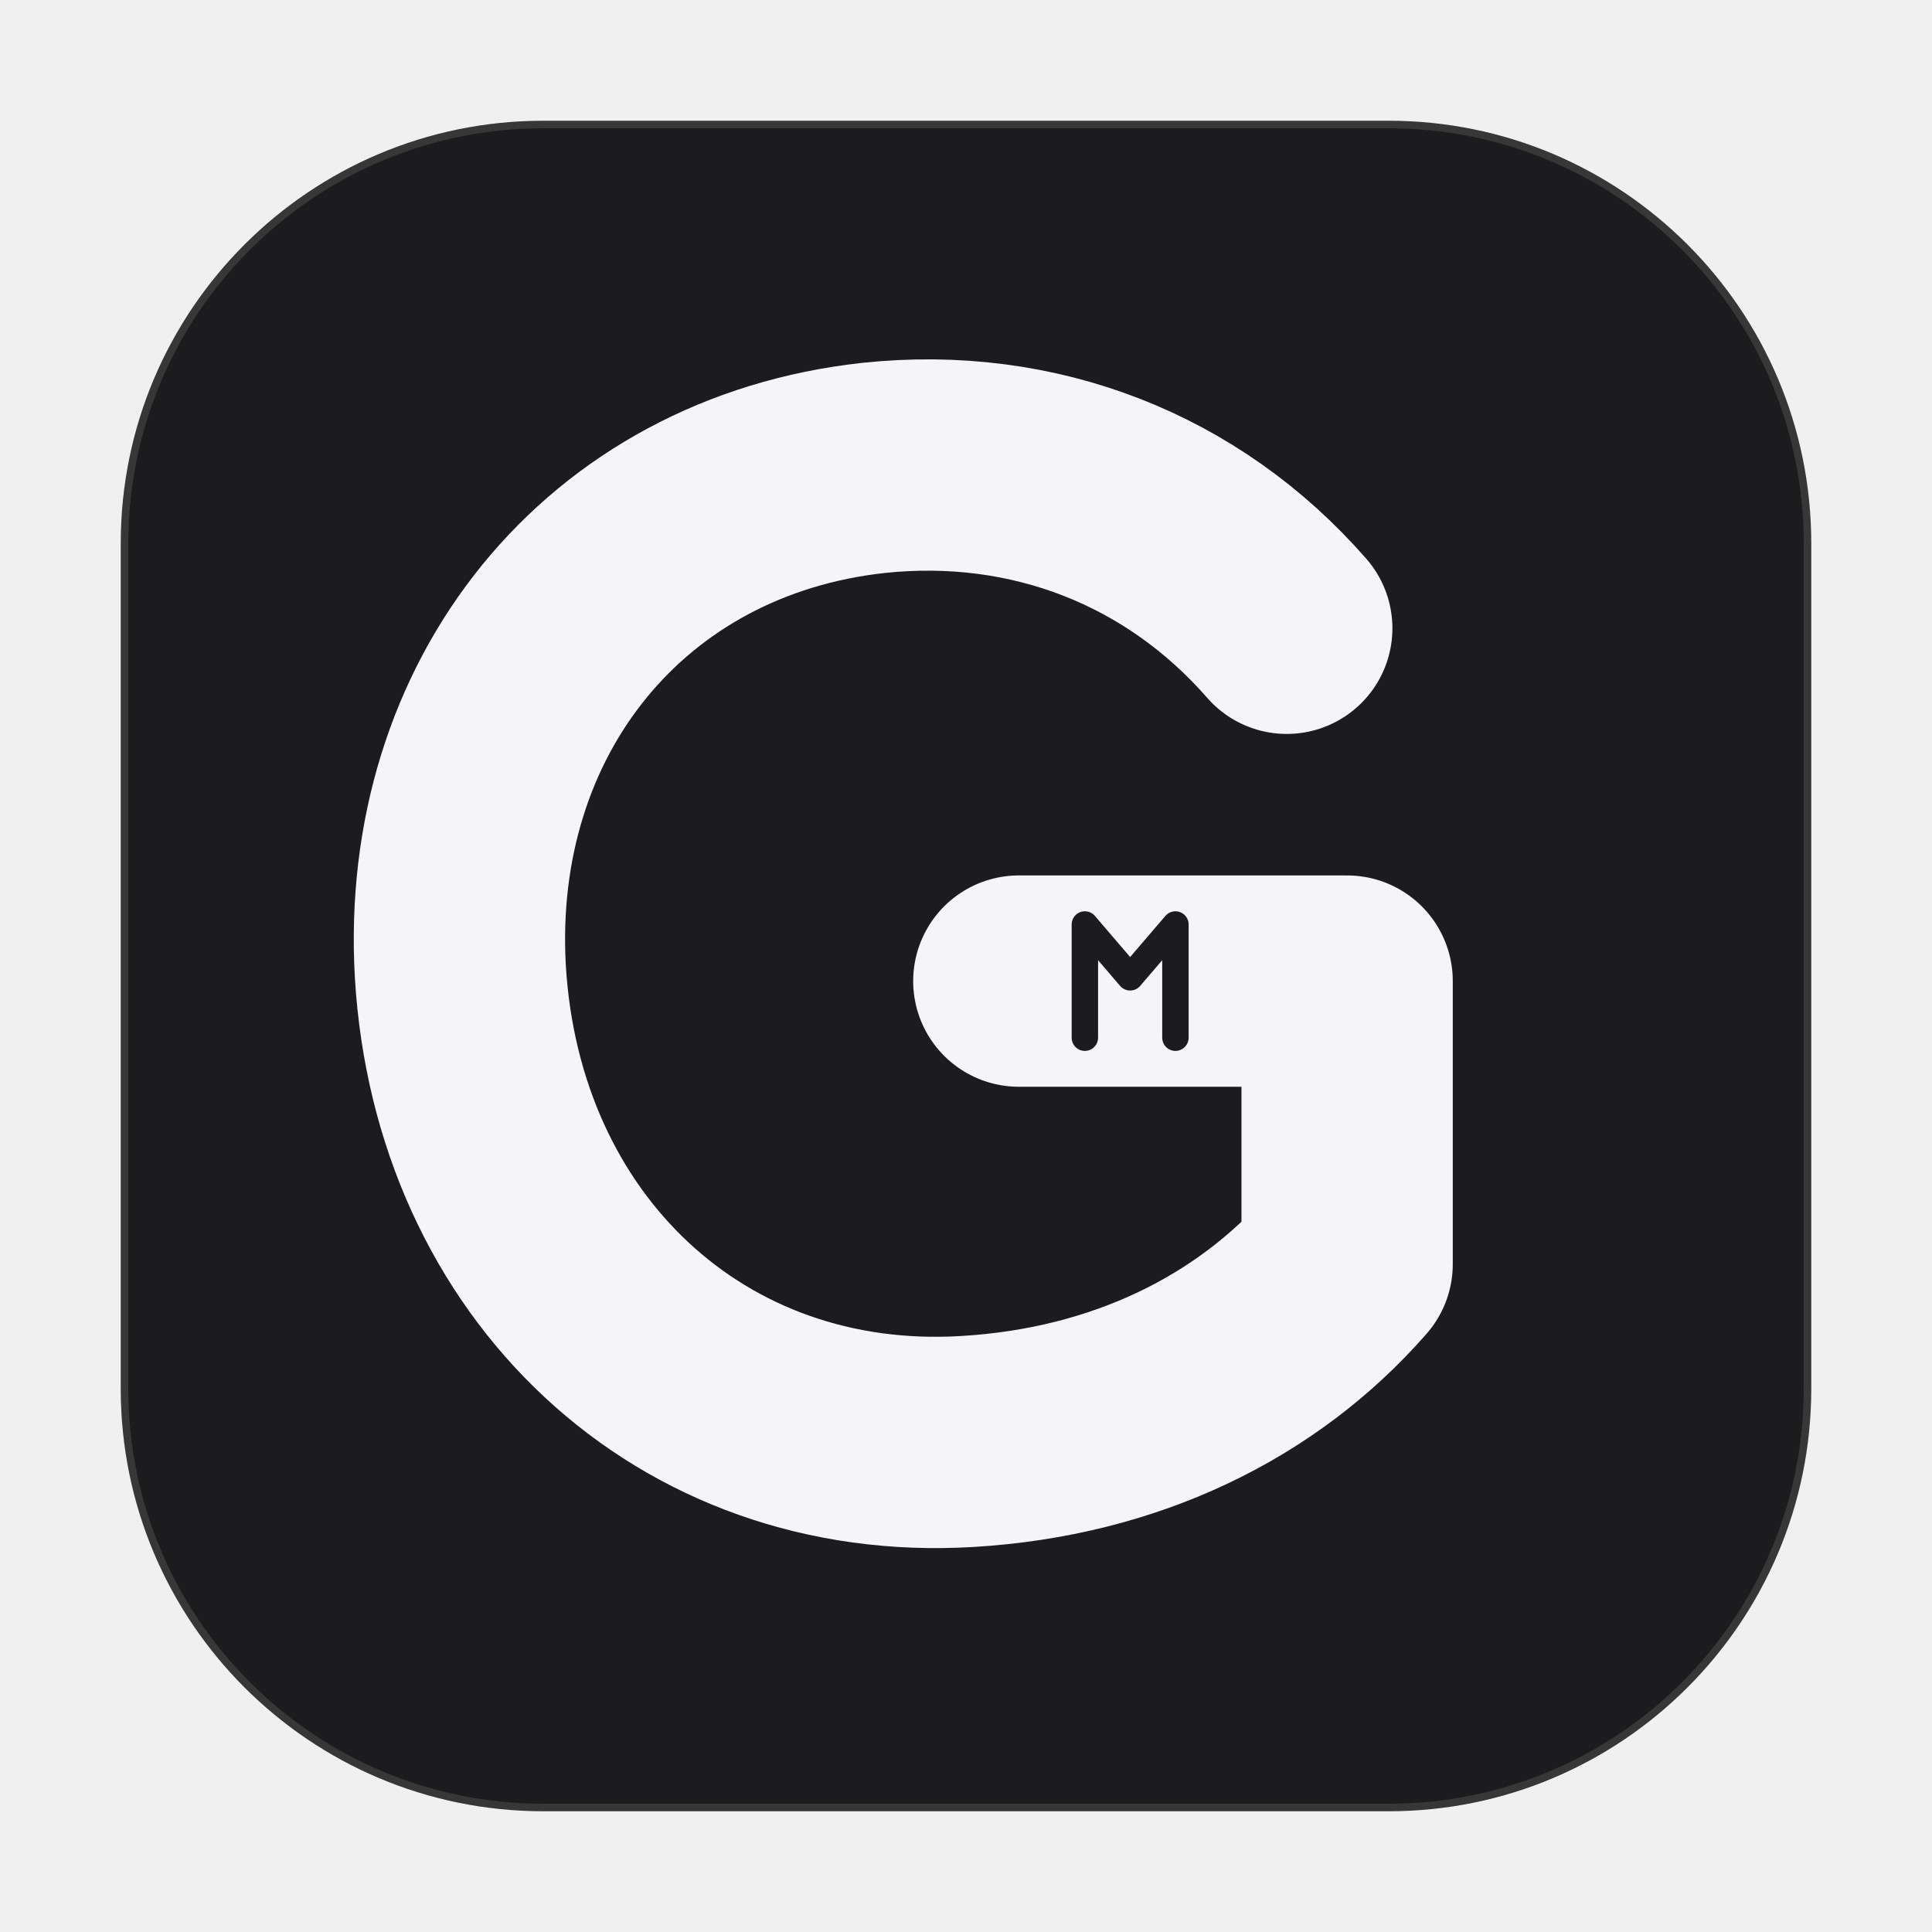
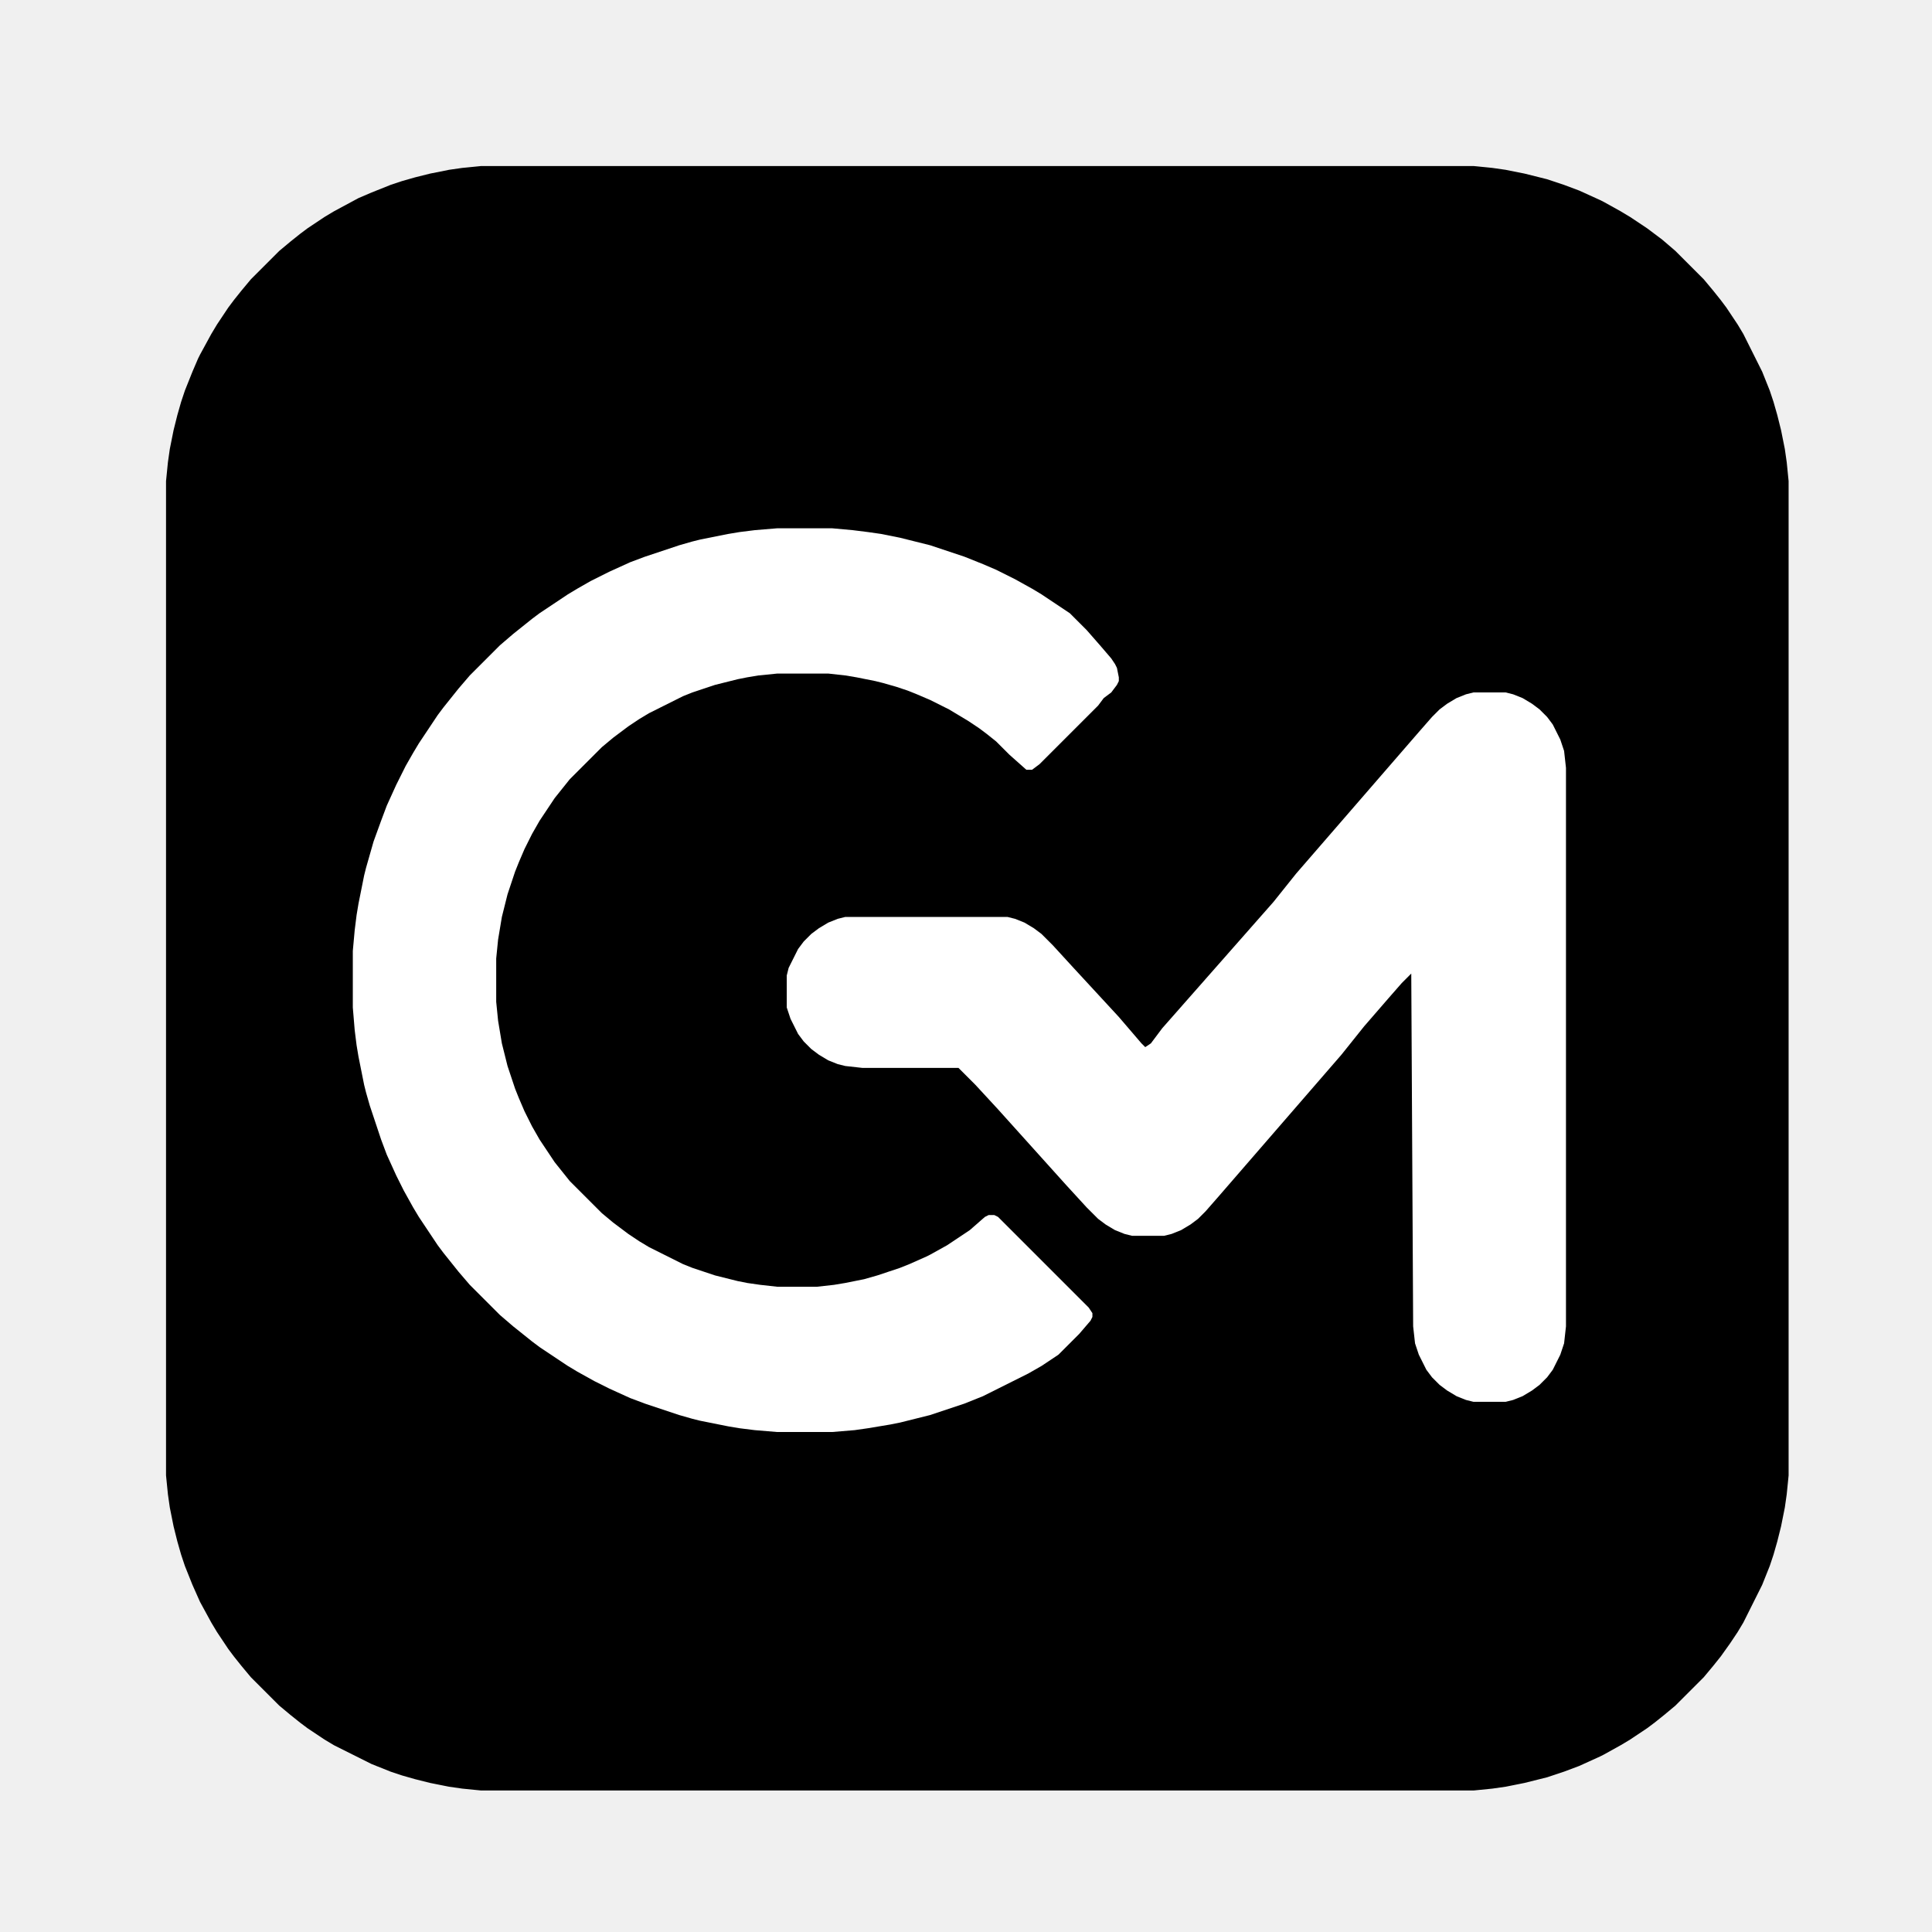
<svg xmlns="http://www.w3.org/2000/svg" viewBox="0 0 1024 1024" fill="none">
-   <rect x="64" y="64" width="896" height="896" rx="224" fill="#1C1C1E" />
-   <rect x="66" y="66" width="892" height="892" rx="222" stroke="#FFFFFF" stroke-opacity="0.12" stroke-width="4" />
-   <path d="M682 333C627 270 548 239 463 248C326 263 236 375 244 515C253 666 366 773 513 764C596 759 666 725 714 670V520H540" stroke="#F5F5F7" stroke-width="112" stroke-linecap="round" stroke-linejoin="round" />
-   <g stroke="#1C1C1E" stroke-width="14" stroke-linecap="round" stroke-linejoin="round">
-     <path d="M575 550V490L599 518L623 490V550" />
-   </g>
+   <path fill="#000000" d="M255 88L245 89L238 90L233 91L228 92L224 93L220 94L213 96L210 97L207 98L202 100L197 102L190 105L177 112L172 115L163 121L159 124L154 128L148 133L133 148L128 154L124 159L121 163L115 172L112 177L106 188L105 190L102 197L100 202L98 207L97 210L96 213L94 220L93 224L92 228L91 233L90 238L89 245L88 255V782L89 792L90 799L91 804L92 809L93 813L94 817L96 824L97 827L98 830L100 835L102 840L106 849L112 860L115 865L121 874L124 878L128 883L133 889L148 904L154 909L159 913L163 916L172 922L177 925L197 935L202 937L207 939L210 940L213 941L220 943L224 944L228 945L233 946L238 947L245 948L255 949H781L791 948L798 947L803 946L808 945L820 942L829 939L837 936L848 931L850 930L859 925L864 922L873 916L877 913L882 909L888 904L903 889L908 883L912 878L917 871L919 868L921 865L924 860L934 840L936 835L938 830L939 827L940 824L942 817L943 813L944 809L945 804L946 799L947 792L948 782V255L947 245L946 238L945 233L944 228L943 224L942 220L940 213L939 210L938 207L936 202L934 197L924 177L921 172L915 163L912 159L908 154L903 148L888 133L881 127L877 124L873 121L864 115L859 112L850 107L848 106L837 101L829 98L820 95L808 92L803 91L798 90L791 89L781 88Z" />
+   <path fill="#FFFFFF" d="M412 280L400 281L392 282L386 283L371 286L367 287L360 289L342 295L334 298L323 303L319 305L313 308L306 312L301 315L295 319L286 325L282 328L277 332L272 336L265 342L249 358L243 365L239 370L235 375L232 379L228 385L222 394L219 399L215 406L213 410L210 416L205 427L202 435L198 446L196 453L194 460L193 464L190 479L189 485L188 493L187 504V534L188 546L189 554L190 560L193 575L194 579L196 586L202 604L205 612L210 623L214 631L219 640L222 645L226 651L232 660L235 664L239 669L243 674L249 681L265 697L272 703L277 707L282 711L286 714L292 718L301 724L306 727L315 732L323 736L334 741L342 744L360 750L367 752L371 753L386 756L392 757L400 758L412 759H441L453 758L460 757L466 756L472 755L477 754L493 750L511 744L516 742L521 740L529 736L545 728L552 724L561 718L572 707L578 700L579 698V696L577 693L529 645L527 644H524L522 645L514 652L502 660L493 665L491 666L482 670L477 672L465 676L458 678L453 679L448 680L442 681L433 682H412L403 681L396 680L391 679L379 676L367 672L362 670L344 661L339 658L336 656L333 654L329 651L325 648L319 643L302 626L298 621L294 616L286 604L282 597L278 589L275 582L273 577L269 565L266 553L265 547L264 541L263 531V508L264 498L265 492L266 486L269 474L273 462L275 457L278 450L282 442L286 435L294 423L298 418L302 413L319 396L325 391L329 388L333 385L336 383L339 381L344 378L362 369L367 367L379 363L391 360L396 359L402 358L412 357H439L448 358L454 359L459 360L464 361L468 362L475 364L478 365L481 366L486 368L493 371L497 373L503 376L508 379L513 382L516 384L519 386L523 389L528 393L535 400L544 408H547L551 405L554 402L556 400L559 397L561 395L565 391L571 385L574 382L580 376L582 374L585 370L589 367L592 363L593 361V359L592 354L591 352L589 349L583 342L576 334L567 325L561 321L552 315L547 312L538 307L534 305L528 302L521 299L516 297L511 295L493 289L477 285L472 284L467 283L460 282L452 281L441 280Z" />
+   <path fill="#FFFFFF" d="M781 367L777 368L772 370L767 373L763 376L759 380L752 388L739 403L687 463L675 478L616 545L610 553L607 555L605 553L593 539L569 513L558 501L552 495L548 492L543 489L538 487L534 486H448L444 487L439 489L434 492L430 495L426 499L423 503L421 507L418 513L417 517V534L418 537L419 540L423 548L426 552L430 556L434 559L439 562L444 564L448 565L457 566H508L517 575L529 588L565 628L576 640L582 646L586 649L591 652L596 654L600 655H617L621 654L626 652L631 649L635 646L639 642L646 634L659 619L711 559L723 544L736 529L743 521L748 516L749 703L750 712L751 715L752 718L756 726L759 730L763 734L767 737L772 740L777 742L781 743H798L802 742L807 740L812 737L816 734L820 730L823 726L827 718L828 715L829 712L830 703V407L829 398L828 395L827 392L823 384L820 380L816 376L812 373L807 370L802 368L798 367Z" />
</svg>
